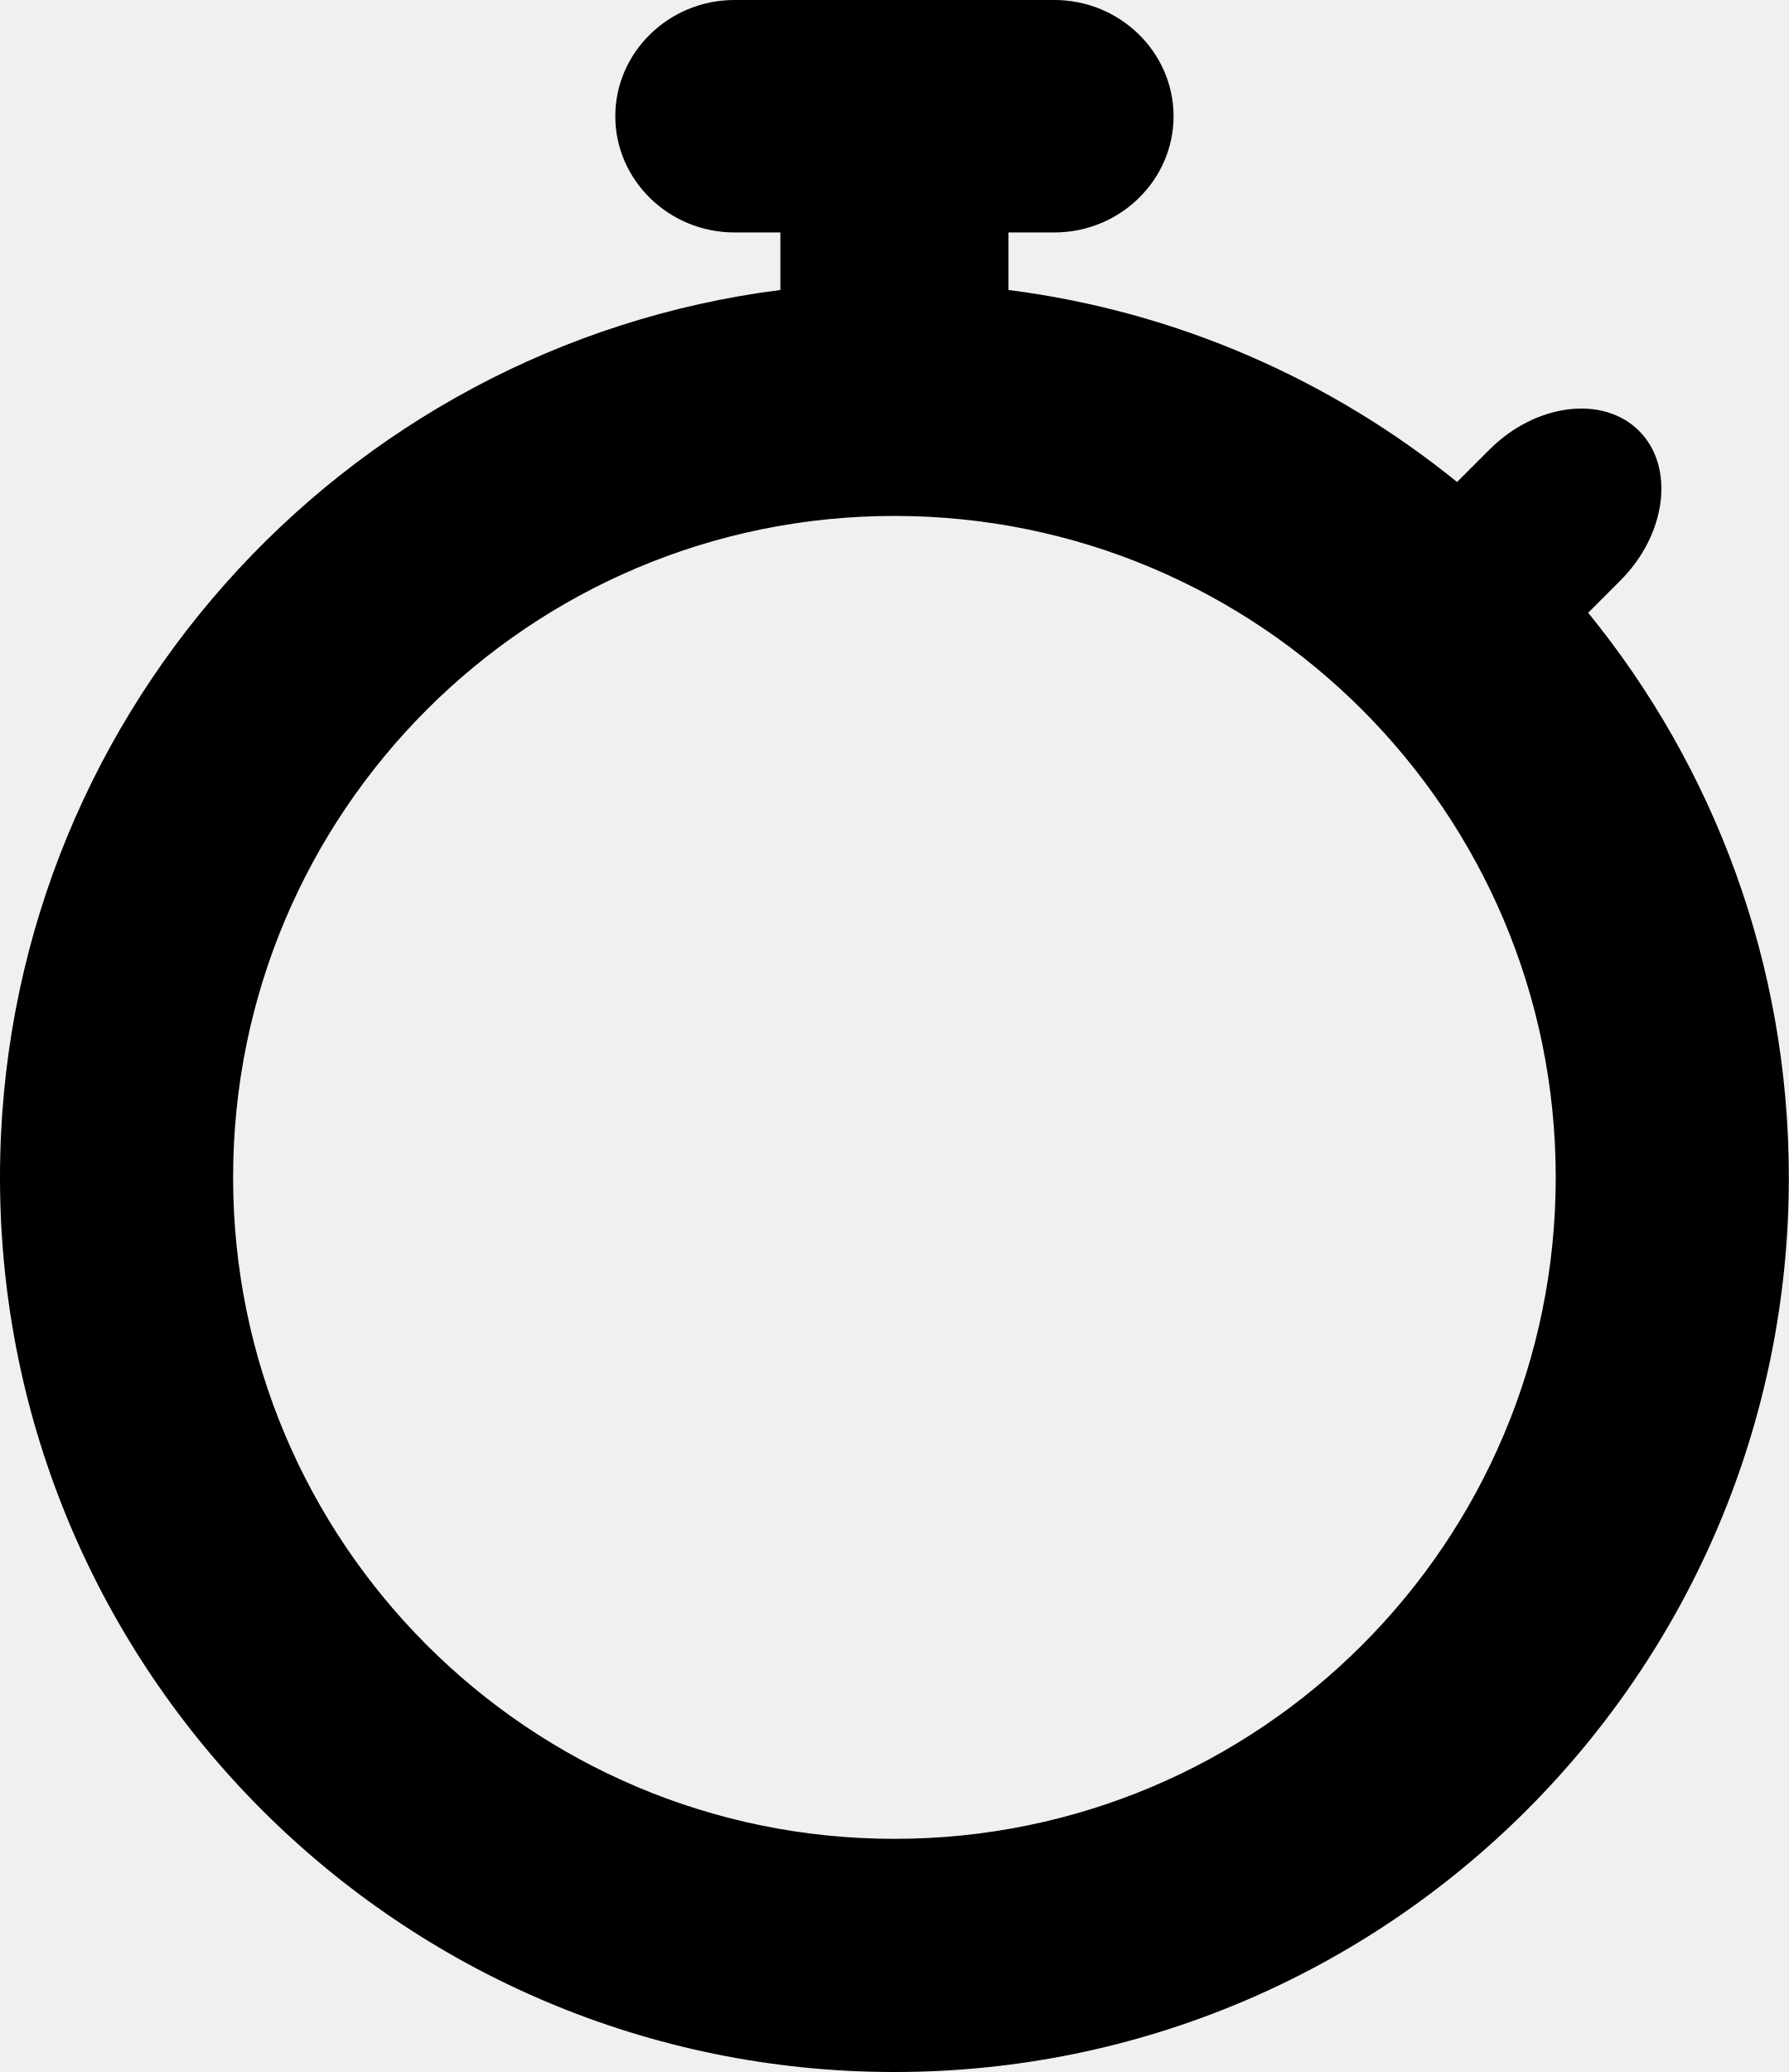
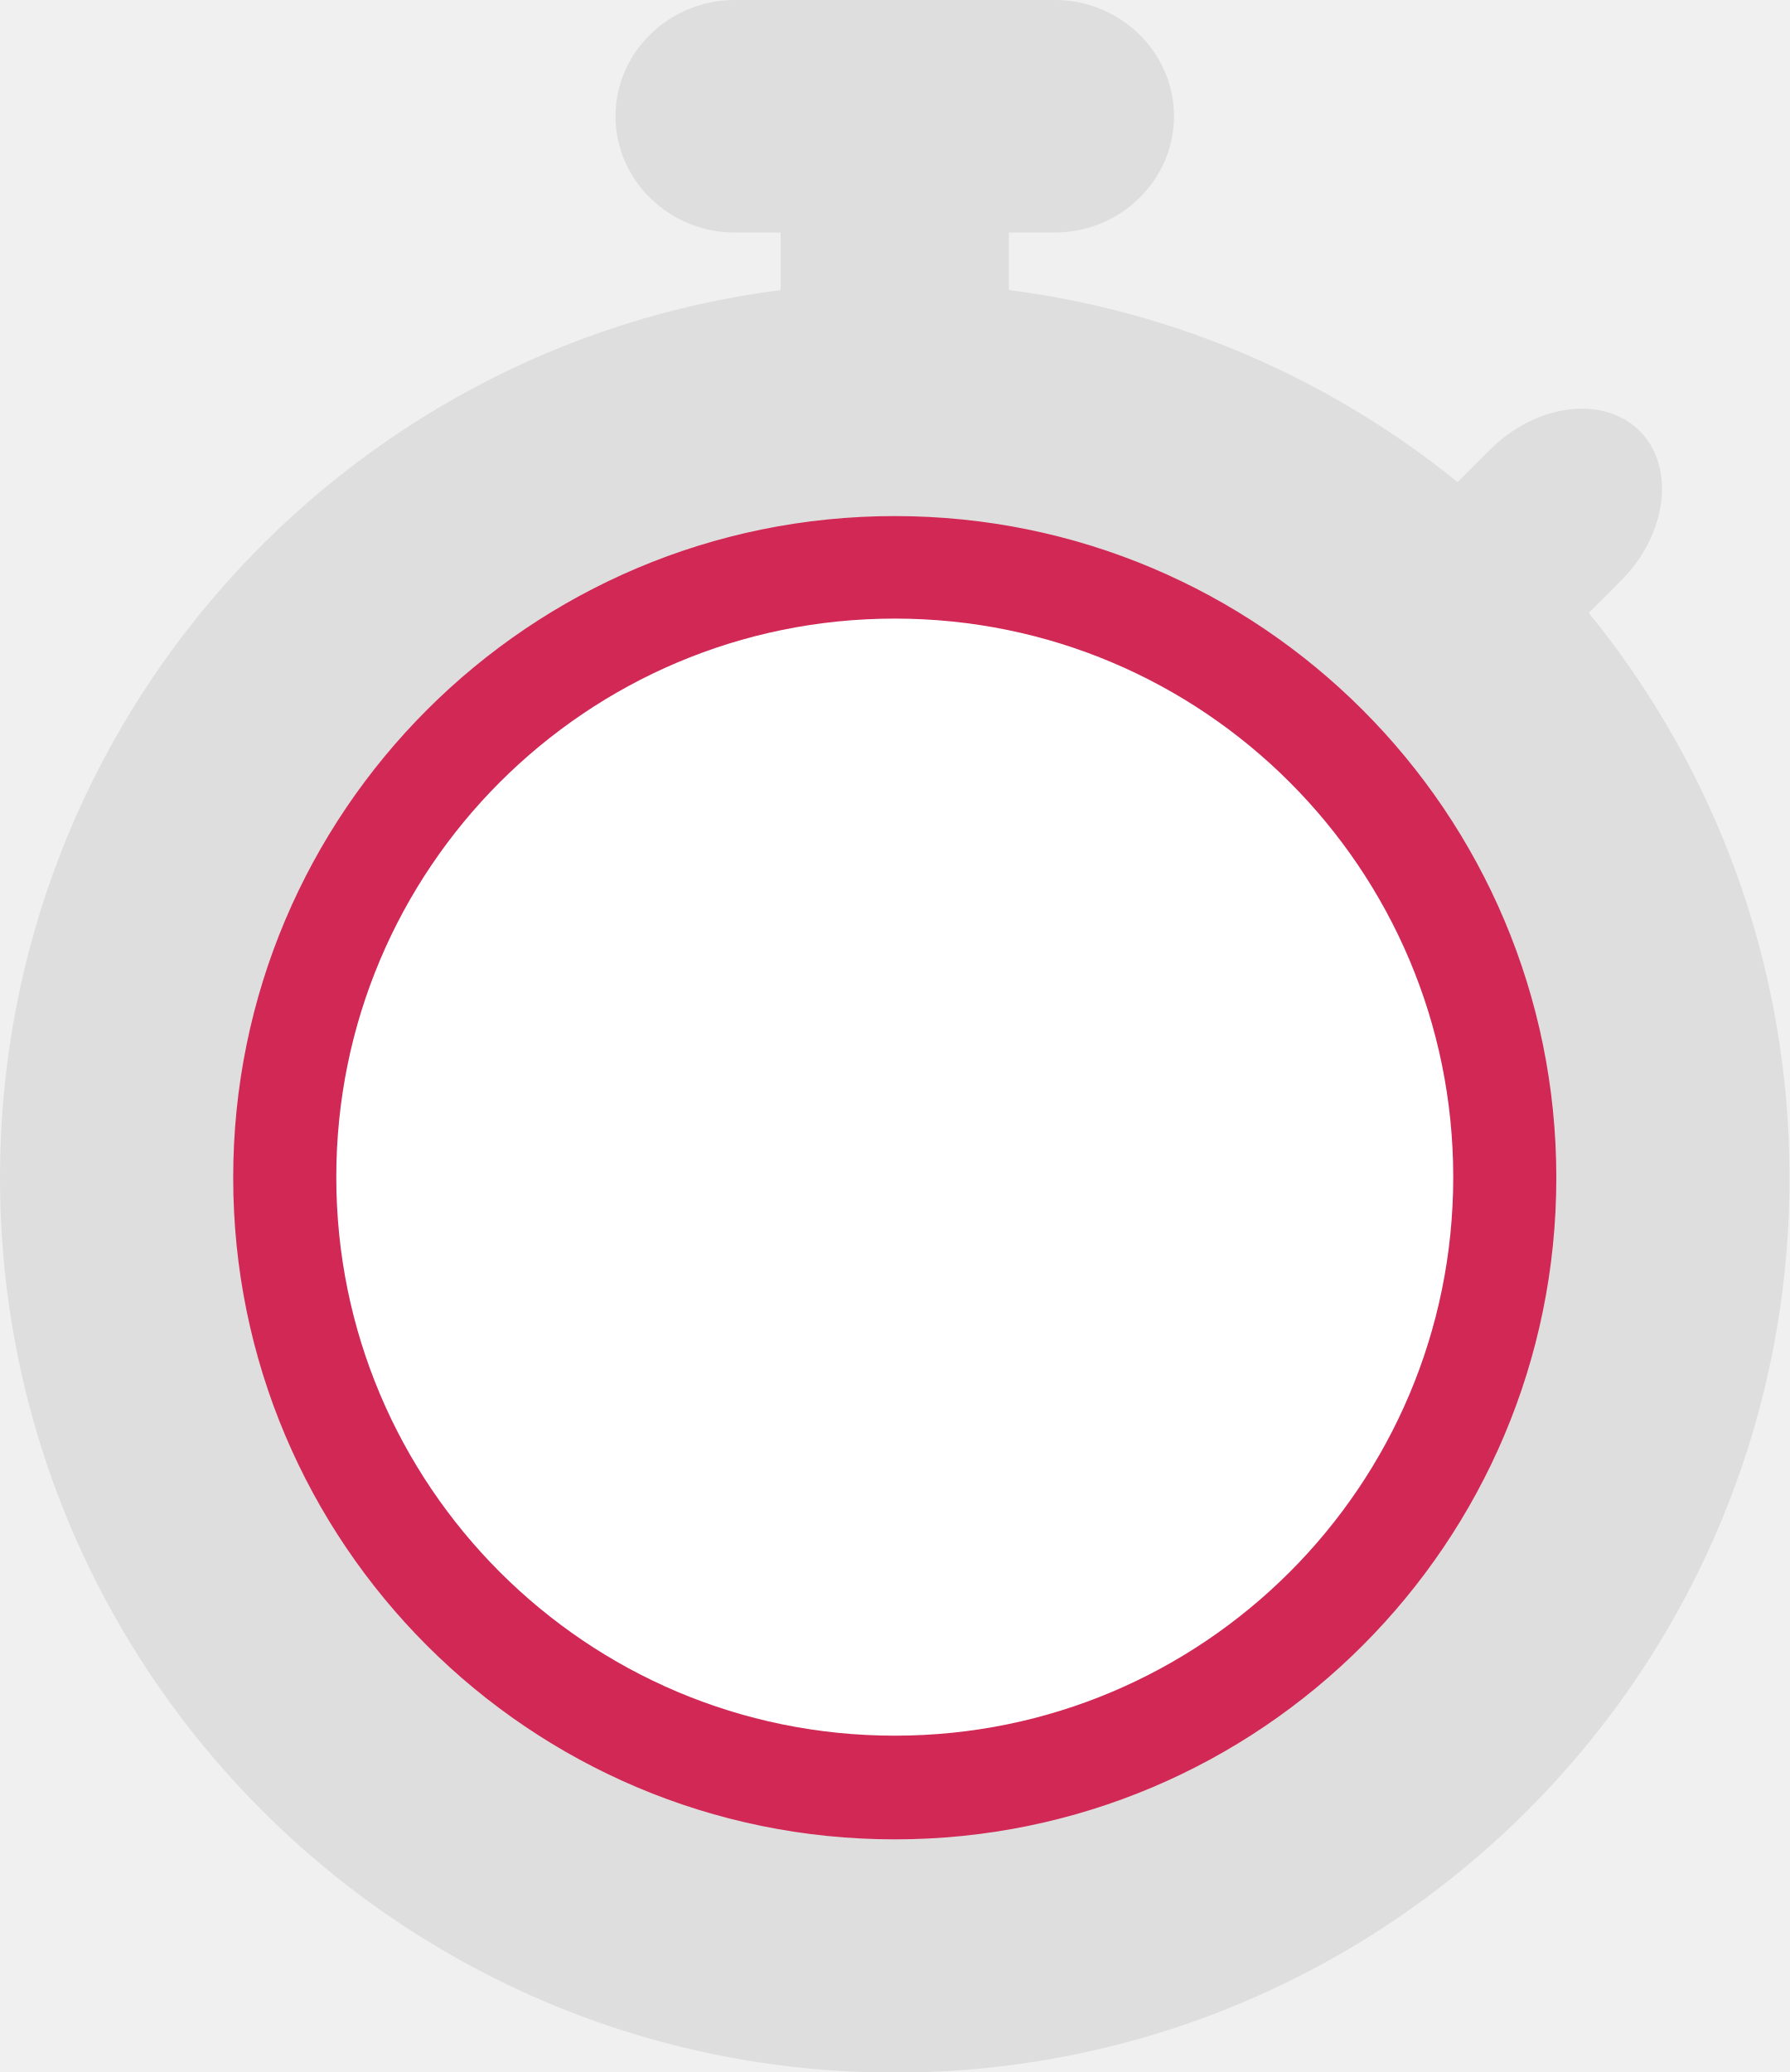
- <svg xmlns="http://www.w3.org/2000/svg" width="298" height="345.097">
-   <path d="M264.568 102.055l5.355-5.355c7.717-7.717 9.124-18.938 3.126-24.935-5.997-5.997-17.217-4.59-24.934 3.127l-5.386 5.385C221.768 63.292 196.11 51.875 168 48.297v-9.583h7.658c10.914 0 19.843-8.711 19.843-19.357S186.573 0 175.659 0h-53.317C111.429 0 102.5 8.711 102.5 19.357s8.929 19.357 19.842 19.357H130v9.583C56.681 57.629 0 120.244 0 196.097c0 82.291 66.709 149 149 149 82.29 0 149-66.709 149-149 0-35.663-12.535-68.394-33.432-94.042zM149 306.264c-60.844 0-110.167-49.323-110.167-110.167S88.156 85.93 149 85.93c60.843 0 110.167 49.323 110.167 110.167S209.843 306.264 149 306.264z" />
+ <svg xmlns="http://www.w3.org/2000/svg" width="298" height="345">
+   <circle fill="#ffffff" cx="149" cy="196" r="108" stroke="#d22856" stroke-width="30" />
+   <path fill="#dedede" d="M264.568 102.055l5.355-5.355c7.717-7.717 9.124-18.938 3.126-24.935-5.997-5.997-17.217-4.59-24.934 3.127l-5.386 5.385C221.768 63.292 196.11 51.875 168 48.297v-9.583h7.658c10.914 0 19.843-8.711 19.843-19.357S186.573 0 175.659 0h-53.317C111.429 0 102.5 8.711 102.5 19.357s8.929 19.357 19.842 19.357H130v9.583C56.681 57.629 0 120.244 0 196.097c0 82.291 66.709 149 149 149 82.29 0 149-66.709 149-149 0-35.663-12.535-68.394-33.432-94.042zM149 306.264c-60.844 0-110.167-49.323-110.167-110.167S88.156 85.93 149 85.93c60.843 0 110.167 49.323 110.167 110.167S209.843 306.264 149 306.264z" />
</svg>
